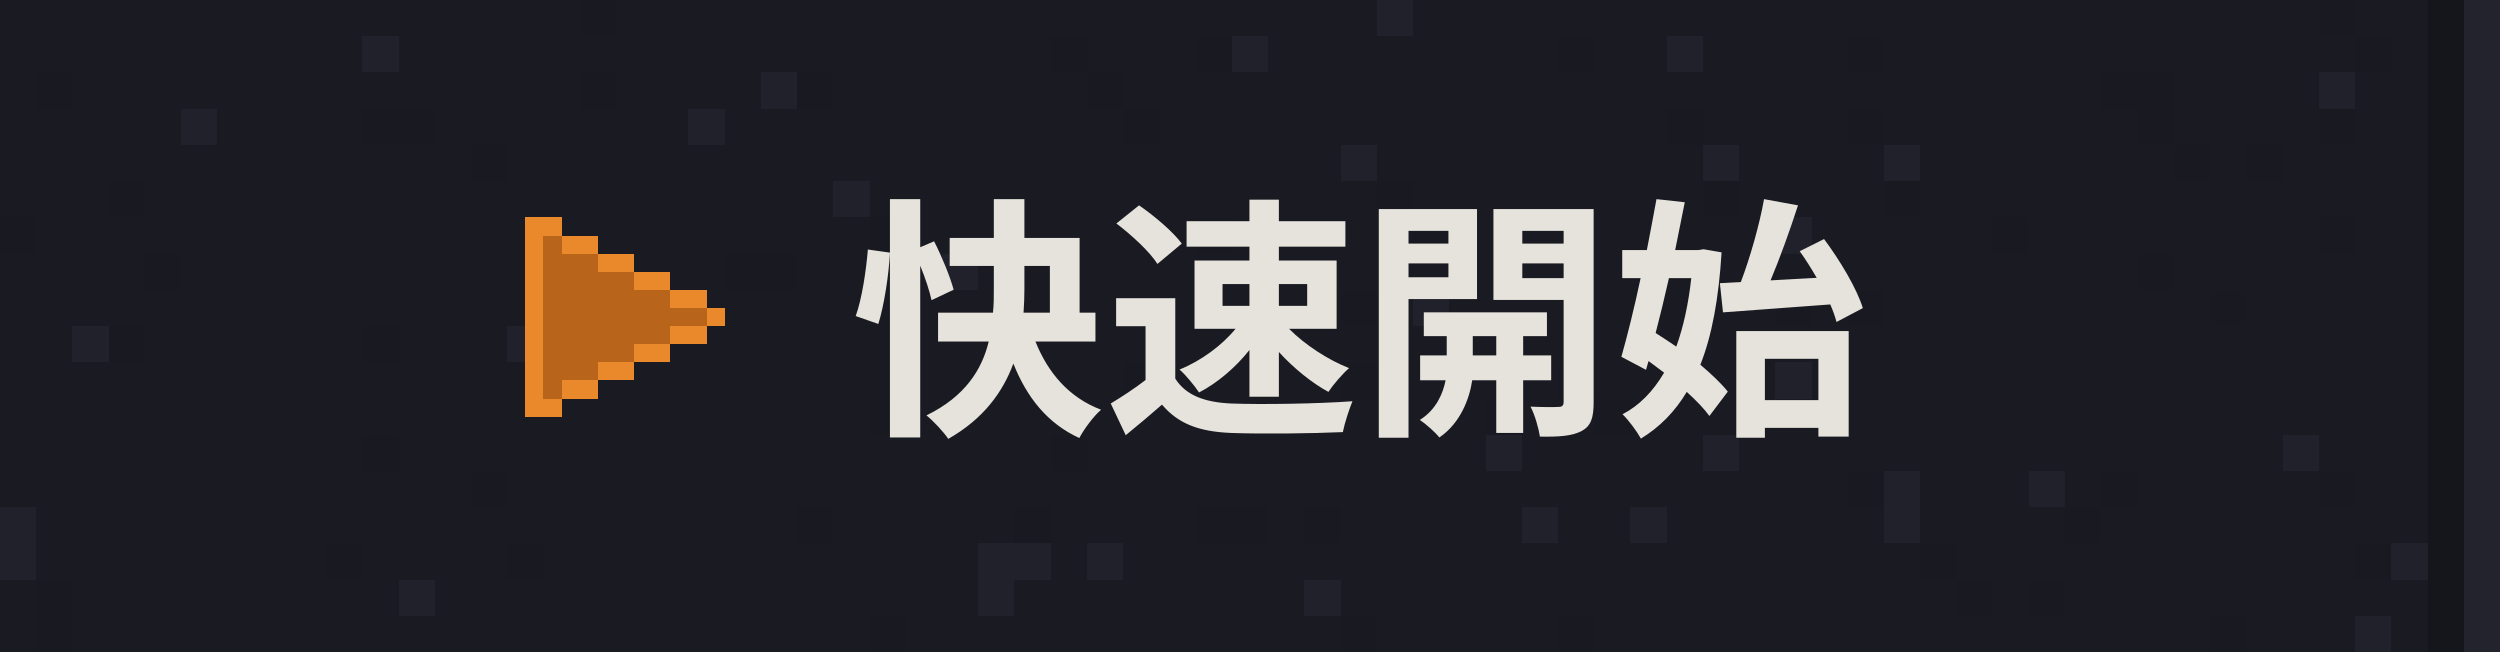
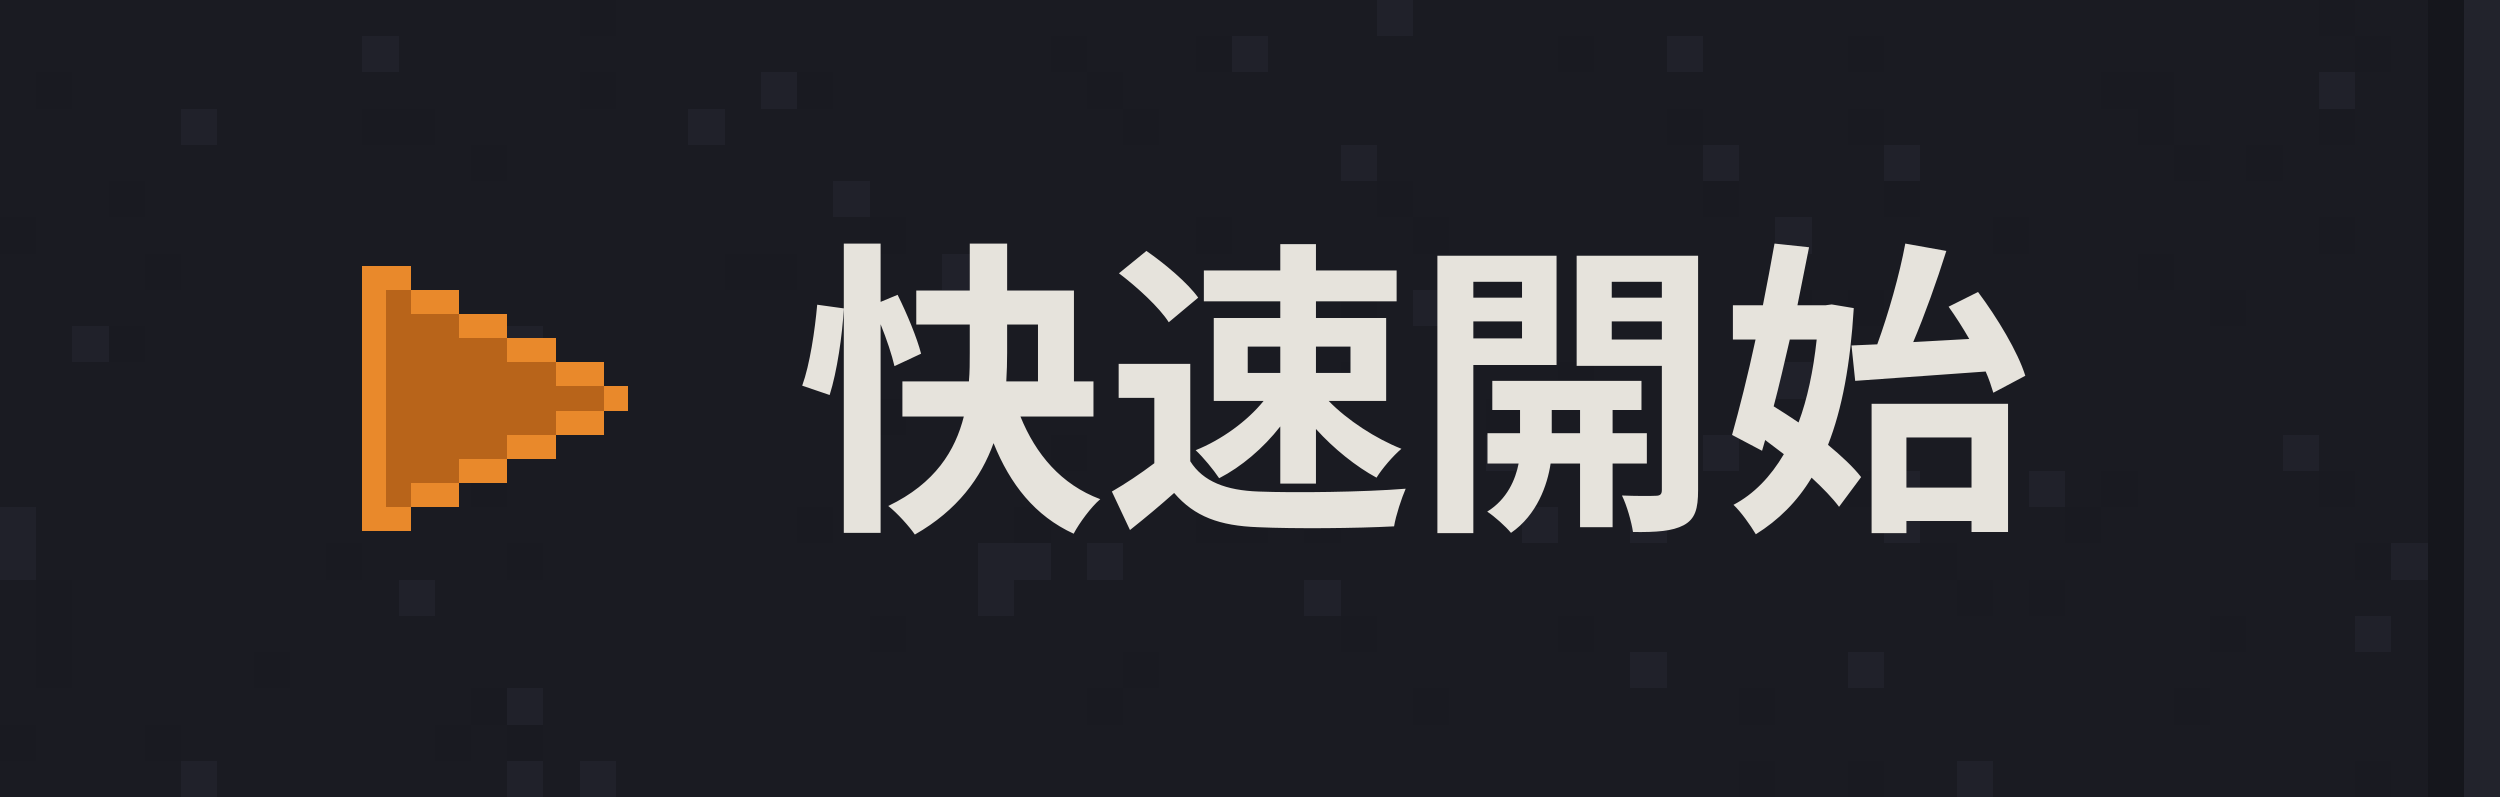
- <svg xmlns="http://www.w3.org/2000/svg" width="138" height="36" viewBox="0 0 138 36" shape-rendering="crispEdges">
-   <rect width="138" height="36" fill="#1A1B22" />
+ <svg xmlns="http://www.w3.org/2000/svg" width="138" height="44" viewBox="0 0 138 44" shape-rendering="crispEdges">
+   <rect width="138" height="44" fill="#1A1B22" />
  <rect x="32" y="0" width="2" height="2" fill="#191A21" />
  <rect x="76" y="0" width="2" height="2" fill="#20212A" />
  <rect x="128" y="0" width="2" height="2" fill="#191A21" />
  <rect x="20" y="2" width="2" height="2" fill="#20212A" />
  <rect x="58" y="2" width="2" height="2" fill="#191A21" />
  <rect x="66" y="2" width="2" height="2" fill="#191A21" />
  <rect x="68" y="2" width="2" height="2" fill="#20212A" />
  <rect x="86" y="2" width="2" height="2" fill="#191A21" />
  <rect x="92" y="2" width="2" height="2" fill="#20212A" />
  <rect x="102" y="2" width="2" height="2" fill="#191A21" />
  <rect x="130" y="2" width="2" height="2" fill="#191A21" />
  <rect x="2" y="4" width="2" height="2" fill="#191A21" />
  <rect x="32" y="4" width="2" height="2" fill="#191A21" />
  <rect x="42" y="4" width="2" height="2" fill="#20212A" />
  <rect x="44" y="4" width="2" height="2" fill="#191A21" />
  <rect x="60" y="4" width="2" height="2" fill="#191A21" />
  <rect x="116" y="4" width="2" height="2" fill="#191A21" />
  <rect x="118" y="4" width="2" height="2" fill="#191A21" />
  <rect x="128" y="4" width="2" height="2" fill="#20212A" />
  <rect x="10" y="6" width="2" height="2" fill="#20212A" />
  <rect x="20" y="6" width="2" height="2" fill="#191A21" />
  <rect x="22" y="6" width="2" height="2" fill="#191A21" />
  <rect x="38" y="6" width="2" height="2" fill="#20212A" />
  <rect x="62" y="6" width="2" height="2" fill="#191A21" />
  <rect x="92" y="6" width="2" height="2" fill="#191A21" />
  <rect x="102" y="6" width="2" height="2" fill="#191A21" />
  <rect x="118" y="6" width="2" height="2" fill="#191A21" />
  <rect x="128" y="6" width="2" height="2" fill="#191A21" />
  <rect x="26" y="8" width="2" height="2" fill="#191A21" />
  <rect x="74" y="8" width="2" height="2" fill="#20212A" />
  <rect x="94" y="8" width="2" height="2" fill="#20212A" />
  <rect x="104" y="8" width="2" height="2" fill="#20212A" />
  <rect x="120" y="8" width="2" height="2" fill="#191A21" />
  <rect x="124" y="8" width="2" height="2" fill="#191A21" />
  <rect x="6" y="10" width="2" height="2" fill="#191A21" />
  <rect x="46" y="10" width="2" height="2" fill="#20212A" />
  <rect x="76" y="10" width="2" height="2" fill="#191A21" />
  <rect x="94" y="10" width="2" height="2" fill="#191A21" />
  <rect x="104" y="10" width="2" height="2" fill="#191A21" />
  <rect x="0" y="12" width="2" height="2" fill="#191A21" />
  <rect x="48" y="12" width="2" height="2" fill="#191A21" />
  <rect x="66" y="12" width="2" height="2" fill="#191A21" />
  <rect x="78" y="12" width="2" height="2" fill="#191A21" />
  <rect x="98" y="12" width="2" height="2" fill="#20212A" />
  <rect x="110" y="12" width="2" height="2" fill="#191A21" />
  <rect x="128" y="12" width="2" height="2" fill="#191A21" />
  <rect x="8" y="14" width="2" height="2" fill="#191A21" />
  <rect x="40" y="14" width="2" height="2" fill="#191A21" />
  <rect x="42" y="14" width="2" height="2" fill="#191A21" />
  <rect x="52" y="14" width="2" height="2" fill="#20212A" />
  <rect x="118" y="14" width="2" height="2" fill="#191A21" />
  <rect x="74" y="16" width="2" height="2" fill="#191A21" />
  <rect x="78" y="16" width="2" height="2" fill="#20212A" />
  <rect x="98" y="16" width="2" height="2" fill="#191A21" />
  <rect x="102" y="16" width="2" height="2" fill="#191A21" />
  <rect x="122" y="16" width="2" height="2" fill="#191A21" />
  <rect x="4" y="18" width="2" height="2" fill="#20212A" />
  <rect x="6" y="18" width="2" height="2" fill="#191A21" />
  <rect x="20" y="18" width="2" height="2" fill="#191A21" />
  <rect x="28" y="18" width="2" height="2" fill="#20212A" />
  <rect x="62" y="20" width="2" height="2" fill="#191A21" />
  <rect x="74" y="20" width="2" height="2" fill="#191A21" />
  <rect x="86" y="20" width="2" height="2" fill="#191A21" />
  <rect x="98" y="20" width="2" height="2" fill="#20212A" />
  <rect x="48" y="22" width="2" height="2" fill="#191A21" />
  <rect x="82" y="22" width="2" height="2" fill="#191A21" />
  <rect x="88" y="22" width="2" height="2" fill="#191A21" />
  <rect x="136" y="22" width="2" height="2" fill="#191A21" />
  <rect x="20" y="24" width="2" height="2" fill="#191A21" />
  <rect x="58" y="24" width="2" height="2" fill="#191A21" />
  <rect x="82" y="24" width="2" height="2" fill="#20212A" />
  <rect x="94" y="24" width="2" height="2" fill="#20212A" />
  <rect x="126" y="24" width="2" height="2" fill="#20212A" />
  <rect x="136" y="24" width="2" height="2" fill="#191A21" />
  <rect x="26" y="26" width="2" height="2" fill="#191A21" />
  <rect x="102" y="26" width="2" height="2" fill="#191A21" />
  <rect x="104" y="26" width="2" height="2" fill="#20212A" />
  <rect x="112" y="26" width="2" height="2" fill="#20212A" />
  <rect x="116" y="26" width="2" height="2" fill="#191A21" />
  <rect x="128" y="26" width="2" height="2" fill="#191A21" />
  <rect x="136" y="26" width="2" height="2" fill="#20212A" />
  <rect x="0" y="28" width="2" height="2" fill="#20212A" />
  <rect x="44" y="28" width="2" height="2" fill="#191A21" />
  <rect x="56" y="28" width="2" height="2" fill="#191A21" />
  <rect x="66" y="28" width="2" height="2" fill="#191A21" />
  <rect x="68" y="28" width="2" height="2" fill="#191A21" />
  <rect x="72" y="28" width="2" height="2" fill="#191A21" />
  <rect x="84" y="28" width="2" height="2" fill="#20212A" />
  <rect x="90" y="28" width="2" height="2" fill="#20212A" />
  <rect x="104" y="28" width="2" height="2" fill="#20212A" />
  <rect x="114" y="28" width="2" height="2" fill="#191A21" />
  <rect x="0" y="30" width="2" height="2" fill="#20212A" />
  <rect x="18" y="30" width="2" height="2" fill="#191A21" />
  <rect x="28" y="30" width="2" height="2" fill="#191A21" />
  <rect x="54" y="30" width="2" height="2" fill="#20212A" />
  <rect x="56" y="30" width="2" height="2" fill="#20212A" />
  <rect x="60" y="30" width="2" height="2" fill="#20212A" />
  <rect x="106" y="30" width="2" height="2" fill="#191A21" />
  <rect x="130" y="30" width="2" height="2" fill="#191A21" />
  <rect x="132" y="30" width="2" height="2" fill="#20212A" />
  <rect x="134" y="30" width="2" height="2" fill="#20212A" />
  <rect x="2" y="32" width="2" height="2" fill="#191A21" />
  <rect x="22" y="32" width="2" height="2" fill="#20212A" />
  <rect x="54" y="32" width="2" height="2" fill="#20212A" />
  <rect x="72" y="32" width="2" height="2" fill="#20212A" />
  <rect x="108" y="32" width="2" height="2" fill="#191A21" />
  <rect x="112" y="32" width="2" height="2" fill="#191A21" />
  <rect x="2" y="34" width="2" height="2" fill="#191A21" />
  <rect x="48" y="34" width="2" height="2" fill="#191A21" />
  <rect x="74" y="34" width="2" height="2" fill="#191A21" />
  <rect x="86" y="34" width="2" height="2" fill="#191A21" />
  <rect x="122" y="34" width="2" height="2" fill="#191A21" />
  <rect x="130" y="34" width="2" height="2" fill="#20212A" />
-   <rect x="134" width="2" height="36" fill="#15161C" />
-   <rect x="136" width="2" height="36" fill="#22232C" />
-   <rect x="29" y="12" width="2" height="1" fill="#E9892B" />
-   <rect x="29" y="13" width="1" height="1" fill="#E9892B" />
-   <rect x="30" y="13" width="1" height="1" fill="#B8641A" />
-   <rect x="31" y="13" width="2" height="1" fill="#E9892B" />
-   <rect x="29" y="14" width="1" height="1" fill="#E9892B" />
-   <rect x="30" y="14" width="3" height="1" fill="#B8641A" />
-   <rect x="33" y="14" width="2" height="1" fill="#E9892B" />
-   <rect x="29" y="15" width="1" height="1" fill="#E9892B" />
-   <rect x="30" y="15" width="5" height="1" fill="#B8641A" />
-   <rect x="35" y="15" width="2" height="1" fill="#E9892B" />
-   <rect x="29" y="16" width="1" height="1" fill="#E9892B" />
-   <rect x="30" y="16" width="7" height="1" fill="#B8641A" />
-   <rect x="37" y="16" width="2" height="1" fill="#E9892B" />
-   <rect x="29" y="17" width="1" height="1" fill="#E9892B" />
-   <rect x="30" y="17" width="9" height="1" fill="#B8641A" />
-   <rect x="39" y="17" width="1" height="1" fill="#E9892B" />
-   <rect x="29" y="18" width="1" height="1" fill="#E9892B" />
-   <rect x="30" y="18" width="7" height="1" fill="#B8641A" />
-   <rect x="37" y="18" width="2" height="1" fill="#E9892B" />
-   <rect x="29" y="19" width="1" height="1" fill="#E9892B" />
-   <rect x="30" y="19" width="5" height="1" fill="#B8641A" />
-   <rect x="35" y="19" width="2" height="1" fill="#E9892B" />
-   <rect x="29" y="20" width="1" height="1" fill="#E9892B" />
-   <rect x="30" y="20" width="3" height="1" fill="#B8641A" />
-   <rect x="33" y="20" width="2" height="1" fill="#E9892B" />
-   <rect x="29" y="21" width="1" height="1" fill="#E9892B" />
-   <rect x="30" y="21" width="1" height="1" fill="#B8641A" />
-   <rect x="31" y="21" width="2" height="1" fill="#E9892B" />
-   <rect x="29" y="22" width="2" height="1" fill="#E9892B" />
-   <text x="47" y="22.9" font-family="-apple-system, 'Segoe UI', 'Helvetica Neue', Helvetica, Arial, 'PingFang TC', 'Microsoft JhengHei', 'Noto Sans TC', sans-serif" font-size="14" font-weight="600" fill="#E6E3DC">快速開始</text>
+   <rect x="2" y="36" width="2" height="2" fill="#191A21" />
+   <rect x="14" y="36" width="2" height="2" fill="#191A21" />
+   <rect x="62" y="36" width="2" height="2" fill="#191A21" />
+   <rect x="90" y="36" width="2" height="2" fill="#20212A" />
+   <rect x="102" y="36" width="2" height="2" fill="#20212A" />
+   <rect x="26" y="38" width="2" height="2" fill="#191A21" />
+   <rect x="28" y="38" width="2" height="2" fill="#20212A" />
+   <rect x="60" y="38" width="2" height="2" fill="#191A21" />
+   <rect x="78" y="38" width="2" height="2" fill="#191A21" />
+   <rect x="96" y="38" width="2" height="2" fill="#191A21" />
+   <rect x="120" y="38" width="2" height="2" fill="#191A21" />
+   <rect x="136" y="38" width="2" height="2" fill="#191A21" />
+   <rect x="0" y="40" width="2" height="2" fill="#191A21" />
+   <rect x="8" y="40" width="2" height="2" fill="#191A21" />
+   <rect x="24" y="40" width="2" height="2" fill="#191A21" />
+   <rect x="28" y="40" width="2" height="2" fill="#191A21" />
+   <rect x="10" y="42" width="2" height="2" fill="#20212A" />
+   <rect x="28" y="42" width="2" height="2" fill="#20212A" />
+   <rect x="32" y="42" width="2" height="2" fill="#20212A" />
+   <rect x="96" y="42" width="2" height="2" fill="#191A21" />
+   <rect x="102" y="42" width="2" height="2" fill="#191A21" />
+   <rect x="108" y="42" width="2" height="2" fill="#20212A" />
+   <rect x="130" y="42" width="2" height="2" fill="#191A21" />
+   <rect x="136" y="42" width="2" height="2" fill="#20212A" />
+   <rect x="134" width="2" height="44" fill="#15161C" />
+   <rect x="136" width="2" height="44" fill="#22232C" />
+   <rect x="20" y="14.667" width="2.667" height="1.333" fill="#E9892B" />
+   <rect x="20" y="16" width="1.333" height="1.333" fill="#E9892B" />
+   <rect x="21.333" y="16" width="1.333" height="1.333" fill="#B8641A" />
+   <rect x="22.667" y="16" width="2.667" height="1.333" fill="#E9892B" />
+   <rect x="20" y="17.333" width="1.333" height="1.333" fill="#E9892B" />
+   <rect x="21.333" y="17.333" width="4" height="1.333" fill="#B8641A" />
+   <rect x="25.333" y="17.333" width="2.667" height="1.333" fill="#E9892B" />
+   <rect x="20" y="18.667" width="1.333" height="1.333" fill="#E9892B" />
+   <rect x="21.333" y="18.667" width="6.667" height="1.333" fill="#B8641A" />
+   <rect x="28" y="18.667" width="2.667" height="1.333" fill="#E9892B" />
+   <rect x="20" y="20" width="1.333" height="1.333" fill="#E9892B" />
+   <rect x="21.333" y="20" width="9.333" height="1.333" fill="#B8641A" />
+   <rect x="30.667" y="20" width="2.667" height="1.333" fill="#E9892B" />
+   <rect x="20" y="21.333" width="1.333" height="1.333" fill="#E9892B" />
+   <rect x="21.333" y="21.333" width="12" height="1.333" fill="#B8641A" />
+   <rect x="33.333" y="21.333" width="1.333" height="1.333" fill="#E9892B" />
+   <rect x="20" y="22.667" width="1.333" height="1.333" fill="#E9892B" />
+   <rect x="21.333" y="22.667" width="9.333" height="1.333" fill="#B8641A" />
+   <rect x="30.667" y="22.667" width="2.667" height="1.333" fill="#E9892B" />
+   <rect x="20" y="24" width="1.333" height="1.333" fill="#E9892B" />
+   <rect x="21.333" y="24" width="6.667" height="1.333" fill="#B8641A" />
+   <rect x="28" y="24" width="2.667" height="1.333" fill="#E9892B" />
+   <rect x="20" y="25.333" width="1.333" height="1.333" fill="#E9892B" />
+   <rect x="21.333" y="25.333" width="4" height="1.333" fill="#B8641A" />
+   <rect x="25.333" y="25.333" width="2.667" height="1.333" fill="#E9892B" />
+   <rect x="20" y="26.667" width="1.333" height="1.333" fill="#E9892B" />
+   <rect x="21.333" y="26.667" width="1.333" height="1.333" fill="#B8641A" />
+   <rect x="22.667" y="26.667" width="2.667" height="1.333" fill="#E9892B" />
+   <rect x="20" y="28" width="2.667" height="1.333" fill="#E9892B" />
+   <text x="44" y="27.9" font-family="-apple-system, 'Segoe UI', 'Helvetica Neue', Helvetica, Arial, 'PingFang TC', 'Microsoft JhengHei', 'Noto Sans TC', sans-serif" font-size="17" font-weight="600" fill="#E6E3DC">快速開始</text>
</svg>
